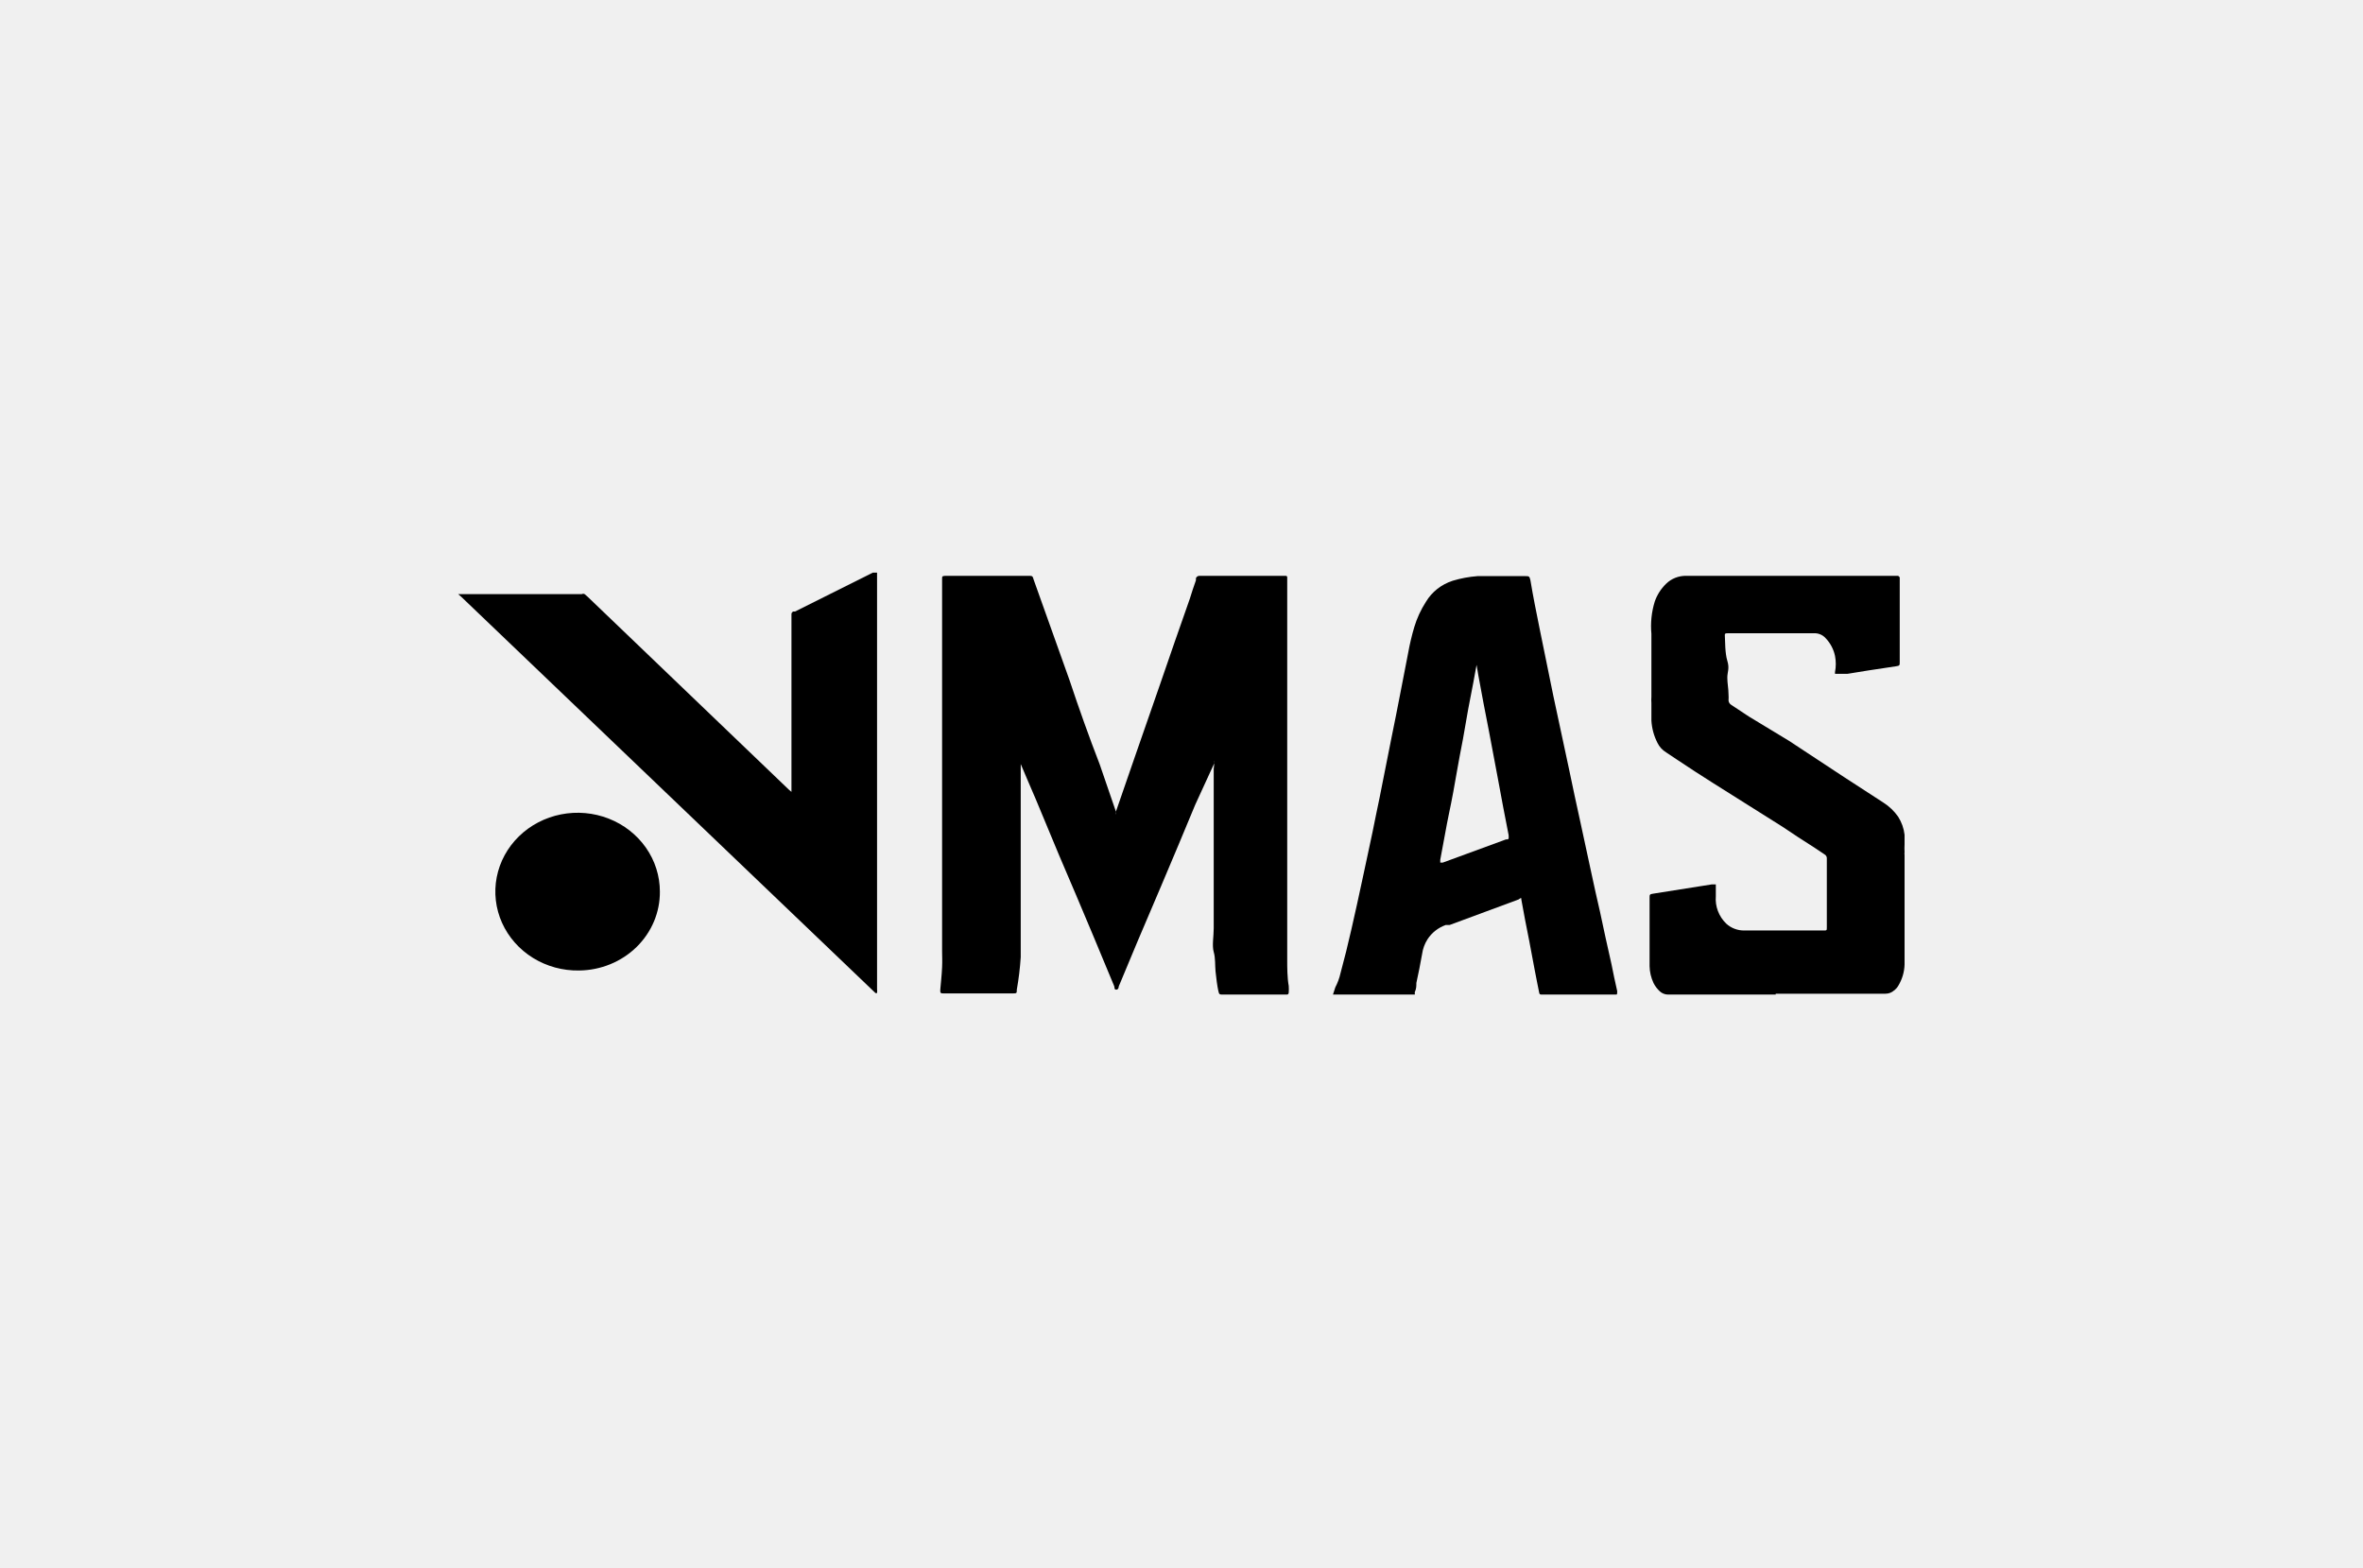
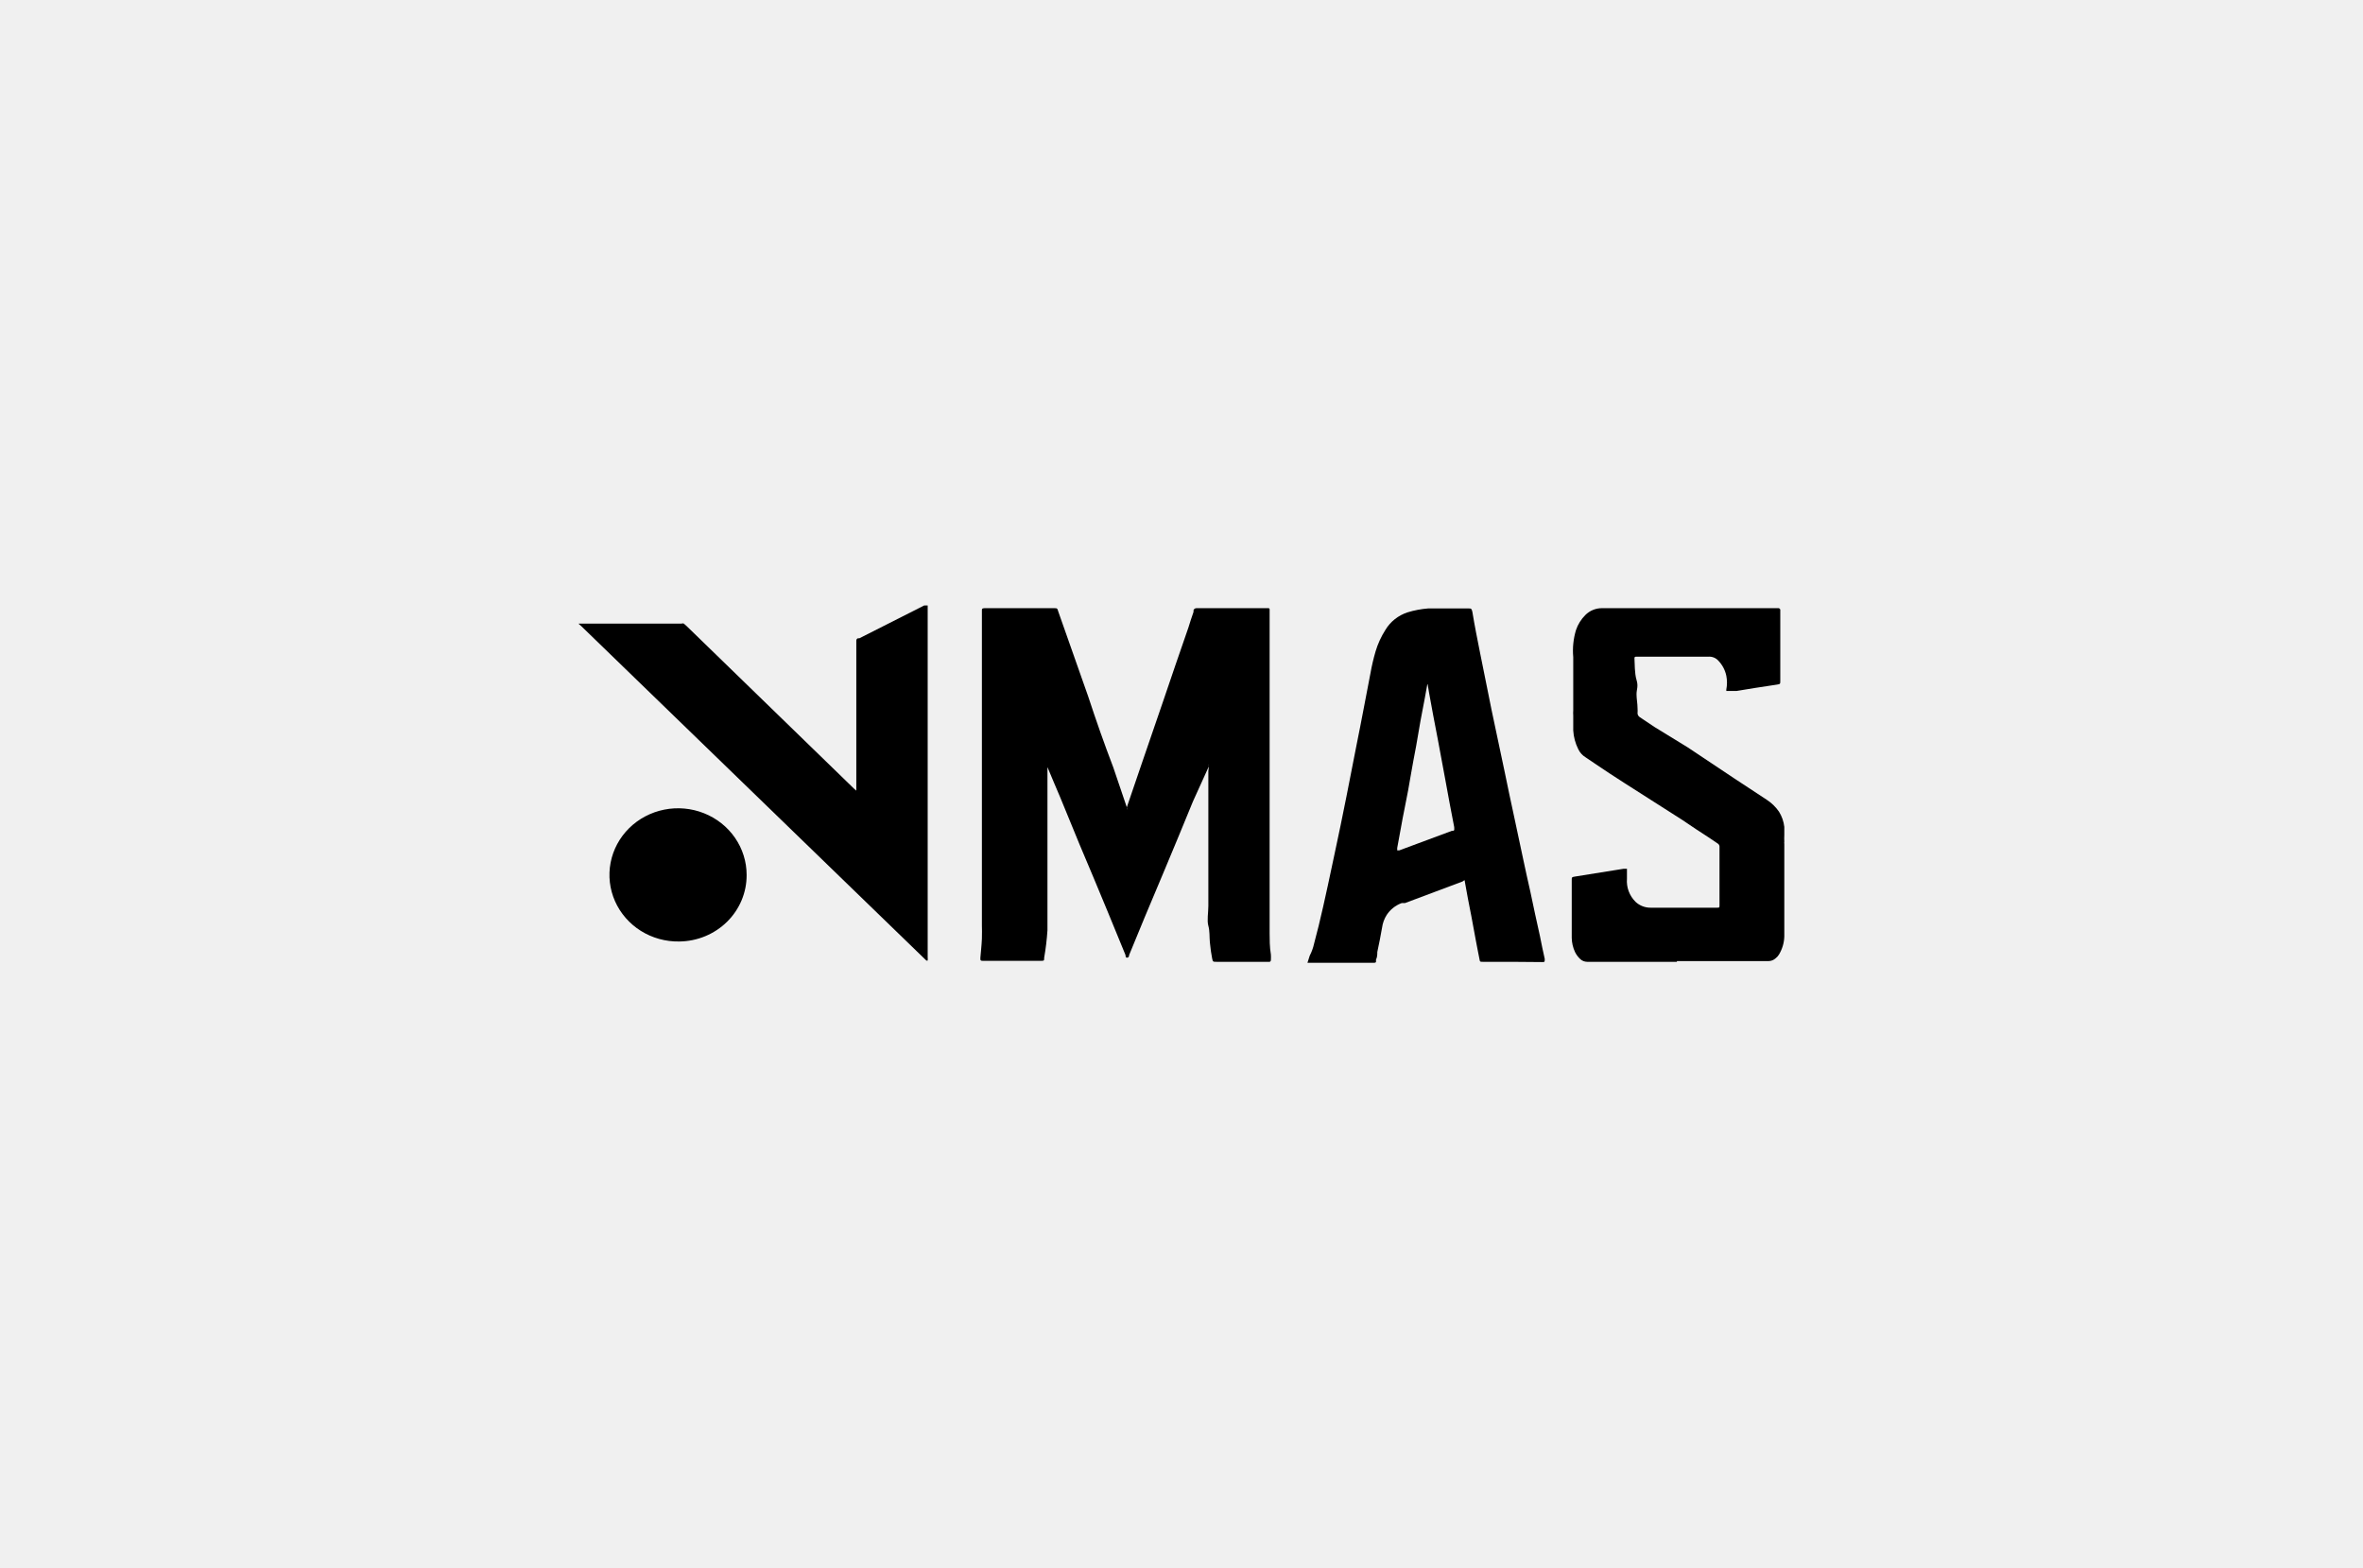
<svg xmlns="http://www.w3.org/2000/svg" width="196" height="130" viewBox="0 0 196 130" fill="none">
  <g clip-path="url(#clip0_10822_4580)">
-     <path d="M100.722 63.088C100.701 63.158 100.701 63.233 100.722 63.304L99.142 66.744C98.213 69.005 97.26 71.242 96.307 73.503L94.35 78.098L92.794 81.826C92.794 81.826 92.794 82.091 92.594 82.091C92.393 82.091 92.468 81.923 92.418 81.802L90.687 77.641C89.758 75.404 88.805 73.191 87.852 70.954C87.199 69.414 86.572 67.85 85.92 66.311C85.493 65.349 85.092 64.363 84.665 63.376C84.665 63.376 84.665 63.376 84.665 63.208C84.665 63.882 84.665 64.555 84.665 65.228C84.665 65.902 84.665 66.816 84.665 67.634C84.665 68.452 84.665 69.462 84.665 70.376C84.665 72.253 84.665 74.129 84.665 75.981C84.665 76.558 84.665 77.136 84.665 77.713C84.665 78.29 84.665 78.844 84.665 79.397C84.606 80.3 84.498 81.199 84.339 82.091C84.339 82.404 84.339 82.404 83.938 82.404H78.318C78.042 82.404 77.967 82.404 77.992 82.091C78.017 81.778 78.117 80.864 78.142 80.239C78.168 79.613 78.142 79.373 78.142 78.916C78.142 77.448 78.142 75.981 78.142 74.514V48.005C78.142 47.813 78.142 47.789 78.393 47.765H85.293C85.644 47.765 85.644 47.765 85.744 48.101L88.705 56.4C89.508 58.806 90.311 61.067 91.214 63.4L92.569 67.345C92.554 67.425 92.554 67.506 92.569 67.586C92.579 67.49 92.579 67.393 92.569 67.297L94.074 62.943L96.181 56.882C97.009 54.476 97.837 52.071 98.69 49.665C98.841 49.16 99.016 48.655 99.192 48.15C99.203 48.094 99.203 48.037 99.192 47.981C99.209 47.918 99.248 47.862 99.303 47.822C99.358 47.783 99.425 47.763 99.493 47.765H106.618C106.639 47.76 106.661 47.761 106.681 47.766C106.702 47.772 106.72 47.782 106.735 47.797C106.75 47.811 106.761 47.829 106.767 47.849C106.773 47.868 106.774 47.889 106.769 47.909V62.895C106.769 63.93 106.769 64.94 106.769 65.974C106.769 68.765 106.769 71.555 106.769 74.345V75.572C106.769 76.51 106.769 77.472 106.769 78.411C106.769 78.844 106.769 79.277 106.769 79.734C106.769 80.191 106.769 81.105 106.894 81.778C106.907 81.963 106.907 82.147 106.894 82.332C106.894 82.332 106.894 82.5 106.744 82.5H101.5C101.124 82.5 101.124 82.5 101.048 82.163C100.973 81.826 100.873 81.105 100.823 80.576C100.773 80.046 100.823 79.493 100.672 78.964C100.522 78.435 100.672 77.665 100.672 77.016C100.672 75.404 100.672 73.768 100.672 72.204C100.672 69.799 100.672 67.394 100.672 64.988V63.785C100.722 63.424 100.722 63.256 100.722 63.088Z" fill="black" />
-     <path d="M147.287 82.5H138.356C138.103 82.497 137.861 82.402 137.678 82.235C137.46 82.035 137.282 81.799 137.151 81.538C136.945 81.099 136.834 80.624 136.825 80.143V74.49C136.825 74.201 136.825 74.177 137.126 74.129L141.994 73.359H142.32C142.32 73.359 142.32 73.359 142.32 73.479C142.32 73.6 142.32 74.057 142.32 74.345C142.286 74.759 142.344 75.174 142.491 75.564C142.638 75.954 142.871 76.31 143.173 76.606C143.375 76.795 143.615 76.943 143.878 77.042C144.14 77.141 144.421 77.19 144.703 77.184H151.251C151.527 77.184 151.527 77.184 151.527 76.919C151.527 76.655 151.527 76.438 151.527 76.198C151.527 75.308 151.527 74.418 151.527 73.528C151.527 72.638 151.527 72.349 151.527 71.747C151.527 71.555 151.527 71.363 151.527 71.17C151.524 71.112 151.507 71.055 151.476 71.005C151.446 70.955 151.403 70.912 151.352 70.882L150.524 70.328C149.621 69.751 148.717 69.174 147.839 68.572L142.069 64.94C141.065 64.314 140.087 63.665 139.108 63.016L138.205 62.414C137.888 62.222 137.636 61.946 137.478 61.62C137.183 61.041 137.012 60.411 136.976 59.768C136.976 59.287 136.976 58.806 136.976 58.325C136.963 58.149 136.963 57.972 136.976 57.795V56.737C136.976 55.775 136.976 54.837 136.976 53.875C136.976 53.442 136.976 53.009 136.976 52.576C136.893 51.677 136.986 50.771 137.252 49.906C137.441 49.355 137.759 48.853 138.18 48.438C138.4 48.218 138.665 48.045 138.959 47.929C139.253 47.813 139.568 47.757 139.886 47.765H157.448C157.448 47.765 157.448 47.765 157.574 47.885V48.125C157.574 49.4 157.574 50.699 157.574 51.974C157.574 53.249 157.574 53.923 157.574 54.909C157.574 55.198 157.574 55.222 157.248 55.27L155.015 55.606L153.233 55.895H152.405H152.205C152.205 55.895 152.205 55.895 152.205 55.751C152.293 55.306 152.293 54.849 152.205 54.404C152.09 53.856 151.821 53.348 151.427 52.936C151.305 52.797 151.151 52.688 150.976 52.617C150.802 52.546 150.612 52.515 150.423 52.528H143.373C143.072 52.528 143.047 52.528 143.072 52.84C143.097 53.153 143.072 54.163 143.273 54.813C143.474 55.462 143.273 55.727 143.273 56.208C143.273 56.689 143.373 57.122 143.373 57.603C143.386 57.771 143.386 57.94 143.373 58.108C143.38 58.181 143.404 58.251 143.443 58.314C143.482 58.376 143.535 58.429 143.599 58.469L145.054 59.431L148.391 61.452L152.957 64.459L156.219 66.576C156.706 66.886 157.124 67.287 157.448 67.754C157.735 68.209 157.915 68.718 157.975 69.246C157.975 69.51 157.975 69.775 157.975 70.04C157.963 70.264 157.963 70.489 157.975 70.713C157.961 70.776 157.961 70.842 157.975 70.906C157.975 72.06 157.975 73.311 157.975 74.345C157.975 75.38 157.975 75.933 157.975 76.751V78.411V80.022C157.954 80.641 157.773 81.244 157.448 81.778C157.359 81.928 157.24 82.058 157.097 82.163C156.906 82.334 156.655 82.428 156.394 82.428H147.287V82.5Z" fill="black" />
-     <path d="M72.748 64.964V82.043C72.76 82.155 72.76 82.268 72.748 82.38C72.748 82.38 72.748 82.38 72.623 82.38L72.447 82.211L38.276 49.521L38 49.28H48.261C48.296 49.263 48.335 49.254 48.374 49.254C48.413 49.254 48.452 49.263 48.487 49.28L48.738 49.497L65.422 65.493L65.648 65.686V50.964C65.644 50.914 65.656 50.864 65.683 50.82C65.71 50.777 65.75 50.743 65.799 50.723H65.949L72.397 47.5H72.572C72.572 47.5 72.723 47.5 72.748 47.5V64.964Z" fill="black" />
-     <path d="M130.829 82.5H127.994C127.693 82.5 127.693 82.5 127.642 82.211C127.592 81.923 127.391 81.009 127.291 80.431L126.839 78.026C126.614 76.895 126.388 75.765 126.187 74.61C126.187 74.466 126.187 74.442 125.961 74.61L120.241 76.727H119.915C119.292 76.951 118.763 77.365 118.41 77.906C118.171 78.28 118.017 78.698 117.958 79.132C117.808 79.95 117.657 80.768 117.481 81.538C117.481 81.778 117.481 82.019 117.356 82.284C117.34 82.322 117.34 82.365 117.356 82.404C117.356 82.548 117.356 82.596 117.105 82.596H110.532L110.758 81.899C110.95 81.533 111.094 81.145 111.184 80.744C111.51 79.541 111.811 78.338 112.087 77.112C112.363 75.885 112.74 74.225 113.041 72.782C113.342 71.338 113.567 70.376 113.843 69.029C114.119 67.682 114.22 67.153 114.421 66.215C114.747 64.531 115.098 62.847 115.424 61.163C115.675 59.984 115.901 58.758 116.127 57.627L116.804 54.139C116.933 53.426 117.1 52.719 117.306 52.022C117.529 51.277 117.858 50.565 118.284 49.906C118.776 49.09 119.561 48.474 120.492 48.173C121.161 47.972 121.851 47.843 122.549 47.789C123.327 47.789 124.105 47.789 124.908 47.789H126.513C126.814 47.789 126.865 47.789 126.94 48.125C127.166 49.497 127.442 50.844 127.718 52.215L128.847 57.747C129.273 59.768 129.725 61.813 130.151 63.833C130.452 65.301 130.778 66.792 131.105 68.284L132.008 72.469C132.234 73.503 132.459 74.562 132.71 75.62C133.011 77.064 133.338 78.531 133.664 79.974C133.814 80.72 133.965 81.466 134.14 82.211C134.14 82.524 134.14 82.524 133.864 82.524L130.829 82.5ZM122.474 55.15C122.298 56.112 122.123 57.098 121.922 58.084C121.721 59.071 121.546 60.225 121.345 61.308C121.144 62.39 120.994 63.088 120.843 64.002C120.693 64.916 120.417 66.407 120.191 67.466C119.965 68.524 119.714 70.04 119.463 71.314V71.555H119.664L121.044 71.05L124.908 69.631C125.133 69.631 125.159 69.631 125.133 69.27C124.832 67.73 124.531 66.191 124.255 64.651L123.503 60.658C123.202 59.119 122.901 57.579 122.625 56.039C122.599 55.799 122.524 55.51 122.474 55.15Z" fill="black" />
-     <path d="M48.036 80.503C46.681 80.527 45.349 80.164 44.211 79.46C43.072 78.755 42.178 77.742 41.642 76.549C41.106 75.356 40.953 74.036 41.202 72.759C41.451 71.482 42.091 70.305 43.04 69.378C43.989 68.451 45.205 67.816 46.532 67.553C47.859 67.291 49.237 67.413 50.492 67.905C51.746 68.396 52.819 69.235 53.575 70.313C54.331 71.392 54.734 72.661 54.734 73.96C54.748 75.679 54.05 77.332 52.795 78.559C51.539 79.785 49.828 80.484 48.036 80.503Z" fill="black" />
+     <path d="M100.269 63.389C100.251 63.449 100.251 63.512 100.269 63.572L98.951 66.477C98.177 68.386 97.382 70.276 96.587 72.185L94.956 76.066L93.659 79.214C93.659 79.214 93.659 79.438 93.492 79.438C93.324 79.438 93.387 79.296 93.345 79.194L91.902 75.68C91.128 73.79 90.333 71.921 89.538 70.032C88.995 68.732 88.472 67.411 87.928 66.111C87.572 65.299 87.238 64.466 86.882 63.633C86.882 63.633 86.882 63.633 86.882 63.491C86.882 64.059 86.882 64.628 86.882 65.197C86.882 65.766 86.882 66.538 86.882 67.228C86.882 67.919 86.882 68.772 86.882 69.544C86.882 71.129 86.882 72.714 86.882 74.278C86.882 74.765 86.882 75.253 86.882 75.74C86.882 76.228 86.882 76.695 86.882 77.163C86.833 77.925 86.742 78.685 86.61 79.438C86.61 79.702 86.61 79.702 86.275 79.702H81.59C81.36 79.702 81.297 79.702 81.318 79.438C81.339 79.174 81.423 78.402 81.444 77.874C81.465 77.345 81.444 77.142 81.444 76.756C81.444 75.517 81.444 74.278 81.444 73.039V50.651C81.444 50.489 81.444 50.469 81.653 50.448H87.405C87.698 50.448 87.698 50.448 87.781 50.733L90.25 57.741C90.919 59.773 91.588 61.682 92.341 63.653L93.471 66.985C93.459 67.052 93.459 67.121 93.471 67.188C93.48 67.107 93.48 67.025 93.471 66.944L94.726 63.267L96.483 58.148C97.173 56.116 97.863 54.085 98.574 52.053C98.7 51.627 98.846 51.2 98.993 50.773C99.002 50.726 99.002 50.678 98.993 50.631C99.007 50.578 99.04 50.53 99.085 50.497C99.131 50.464 99.187 50.447 99.244 50.448H105.184C105.201 50.444 105.219 50.445 105.236 50.45C105.253 50.454 105.269 50.463 105.282 50.475C105.294 50.488 105.303 50.503 105.308 50.519C105.313 50.536 105.314 50.553 105.31 50.57V63.227C105.31 64.1 105.31 64.953 105.31 65.827C105.31 68.183 105.31 70.54 105.31 72.896V73.933C105.31 74.725 105.31 75.537 105.31 76.33C105.31 76.695 105.31 77.061 105.31 77.447C105.31 77.833 105.31 78.605 105.414 79.174C105.424 79.329 105.424 79.485 105.414 79.641C105.414 79.641 105.414 79.783 105.289 79.783H100.917C100.603 79.783 100.603 79.783 100.541 79.499C100.478 79.214 100.394 78.605 100.352 78.158C100.31 77.711 100.352 77.244 100.227 76.797C100.101 76.35 100.227 75.7 100.227 75.151C100.227 73.79 100.227 72.409 100.227 71.088C100.227 69.057 100.227 67.025 100.227 64.994V63.978C100.269 63.673 100.269 63.531 100.269 63.389Z" fill="black" />
+     <path d="M139.09 79.783H131.644C131.433 79.78 131.231 79.701 131.079 79.56C130.897 79.391 130.748 79.191 130.64 78.971C130.468 78.6 130.375 78.199 130.368 77.792V73.018C130.368 72.775 130.368 72.754 130.619 72.714L134.676 72.064H134.948C134.948 72.064 134.948 72.064 134.948 72.165C134.948 72.267 134.948 72.653 134.948 72.896C134.92 73.246 134.969 73.597 135.091 73.926C135.214 74.255 135.408 74.555 135.66 74.806C135.828 74.965 136.028 75.09 136.247 75.174C136.466 75.258 136.7 75.298 136.935 75.294H142.395C142.625 75.294 142.625 75.294 142.625 75.07C142.625 74.847 142.625 74.664 142.625 74.461C142.625 73.709 142.625 72.957 142.625 72.206C142.625 71.454 142.625 71.21 142.625 70.702C142.625 70.54 142.625 70.377 142.625 70.215C142.622 70.166 142.608 70.118 142.582 70.076C142.557 70.033 142.521 69.997 142.478 69.971L141.788 69.504C141.035 69.016 140.282 68.529 139.55 68.021L134.739 64.953C133.903 64.425 133.087 63.877 132.271 63.328L131.518 62.82C131.254 62.658 131.043 62.425 130.912 62.15C130.666 61.661 130.523 61.129 130.493 60.586C130.493 60.179 130.493 59.773 130.493 59.367C130.482 59.218 130.482 59.069 130.493 58.92V58.026C130.493 57.213 130.493 56.421 130.493 55.608C130.493 55.243 130.493 54.877 130.493 54.511C130.424 53.752 130.502 52.987 130.723 52.256C130.881 51.792 131.146 51.368 131.497 51.017C131.68 50.831 131.902 50.685 132.147 50.587C132.391 50.489 132.655 50.442 132.919 50.448H147.561C147.561 50.448 147.561 50.448 147.666 50.55V50.753C147.666 51.83 147.666 52.927 147.666 54.003C147.666 55.08 147.666 55.649 147.666 56.482C147.666 56.726 147.666 56.746 147.394 56.787L145.532 57.071L144.047 57.315H143.357H143.19C143.19 57.315 143.19 57.315 143.19 57.193C143.263 56.817 143.263 56.431 143.19 56.055C143.094 55.592 142.87 55.164 142.541 54.816C142.439 54.699 142.311 54.606 142.165 54.546C142.02 54.486 141.862 54.46 141.704 54.471H135.827C135.576 54.471 135.555 54.471 135.576 54.735C135.597 54.999 135.576 55.852 135.743 56.401C135.911 56.949 135.743 57.173 135.743 57.579C135.743 57.985 135.827 58.351 135.827 58.757C135.837 58.899 135.837 59.042 135.827 59.184C135.832 59.245 135.852 59.304 135.885 59.357C135.918 59.41 135.962 59.455 136.015 59.489L137.228 60.301L140.01 62.008L143.817 64.547L146.536 66.335C146.942 66.597 147.291 66.936 147.561 67.33C147.8 67.714 147.95 68.144 148 68.59C148 68.813 148 69.037 148 69.26C147.99 69.45 147.99 69.639 148 69.829C147.988 69.882 147.988 69.938 148 69.991C148 70.966 148 72.023 148 72.896C148 73.77 148 74.237 148 74.928V76.33V77.691C147.983 78.213 147.832 78.722 147.561 79.174C147.487 79.3 147.387 79.41 147.268 79.499C147.109 79.643 146.9 79.723 146.683 79.722H139.09V79.783Z" fill="black" />
+     <path d="M76.947 64.974V79.397C76.956 79.492 76.956 79.587 76.947 79.682C76.947 79.682 76.947 79.682 76.842 79.682L76.695 79.54L48.207 51.931L47.977 51.728H56.532C56.561 51.714 56.593 51.706 56.626 51.706C56.659 51.706 56.691 51.714 56.72 51.728L56.929 51.911L70.839 65.421L71.027 65.583V53.15C71.023 53.108 71.034 53.066 71.056 53.029C71.079 52.993 71.112 52.964 71.153 52.947H71.278L76.654 50.225H76.8C76.8 50.225 76.926 50.225 76.947 50.225V64.974Z" fill="black" />
+     <path d="M125.368 79.783H123.005C122.754 79.783 122.754 79.783 122.712 79.54C122.67 79.296 122.503 78.524 122.419 78.036L122.043 76.005C121.854 75.05 121.666 74.095 121.499 73.12C121.499 72.998 121.499 72.978 121.31 73.12L116.541 74.908H116.27C115.75 75.097 115.309 75.447 115.015 75.903C114.816 76.219 114.687 76.572 114.638 76.939C114.513 77.63 114.387 78.321 114.241 78.971C114.241 79.174 114.241 79.377 114.136 79.6C114.123 79.633 114.123 79.669 114.136 79.702C114.136 79.824 114.136 79.865 113.927 79.865H108.447L108.635 79.275C108.796 78.966 108.915 78.639 108.991 78.3C109.263 77.284 109.514 76.269 109.744 75.233C109.974 74.197 110.287 72.795 110.538 71.576C110.789 70.357 110.978 69.544 111.208 68.407C111.438 67.269 111.522 66.822 111.689 66.03C111.961 64.608 112.254 63.186 112.526 61.764C112.735 60.768 112.923 59.732 113.111 58.778L113.676 55.832C113.783 55.229 113.923 54.633 114.094 54.044C114.28 53.415 114.555 52.813 114.91 52.256C115.32 51.568 115.974 51.047 116.751 50.794C117.308 50.623 117.883 50.514 118.466 50.469C119.114 50.469 119.763 50.469 120.432 50.469H121.771C122.022 50.469 122.063 50.469 122.126 50.753C122.314 51.911 122.545 53.049 122.775 54.207L123.716 58.879C124.071 60.586 124.448 62.312 124.804 64.019C125.055 65.258 125.326 66.517 125.598 67.777L126.351 71.312C126.54 72.185 126.728 73.079 126.937 73.973C127.188 75.192 127.46 76.431 127.732 77.65C127.857 78.28 127.983 78.91 128.129 79.54C128.129 79.804 128.129 79.804 127.899 79.804L125.368 79.783ZM118.403 56.685C118.257 57.498 118.11 58.331 117.943 59.163C117.776 59.996 117.629 60.971 117.462 61.886C117.294 62.8 117.169 63.389 117.043 64.161C116.918 64.933 116.688 66.192 116.5 67.086C116.311 67.98 116.102 69.26 115.893 70.337V70.54H116.06L117.211 70.113L120.432 68.915C120.62 68.915 120.641 68.915 120.62 68.61C120.369 67.31 120.118 66.01 119.888 64.71L119.261 61.337C119.01 60.037 118.759 58.737 118.529 57.437C118.508 57.233 118.445 56.99 118.403 56.685Z" fill="black" />
+     <path d="M56.344 78.097C55.215 78.117 54.105 77.81 53.155 77.216C52.206 76.621 51.461 75.765 51.014 74.757C50.567 73.75 50.44 72.635 50.647 71.557C50.855 70.478 51.388 69.484 52.179 68.701C52.971 67.918 53.984 67.382 55.091 67.16C56.197 66.939 57.346 67.042 58.392 67.457C59.438 67.872 60.332 68.58 60.962 69.491C61.592 70.402 61.929 71.474 61.929 72.571C61.94 74.023 61.359 75.419 60.312 76.455C59.265 77.49 57.838 78.081 56.344 78.097Z" fill="black" />
  </g>
  <defs>
    <clipPath id="clip0_10822_4580">
-       <rect width="120" height="35" fill="white" transform="translate(38 47.5)" />
+       <rect width="100" height="100" fill="white" transform="translate(48 15)" />
    </clipPath>
  </defs>
</svg>
